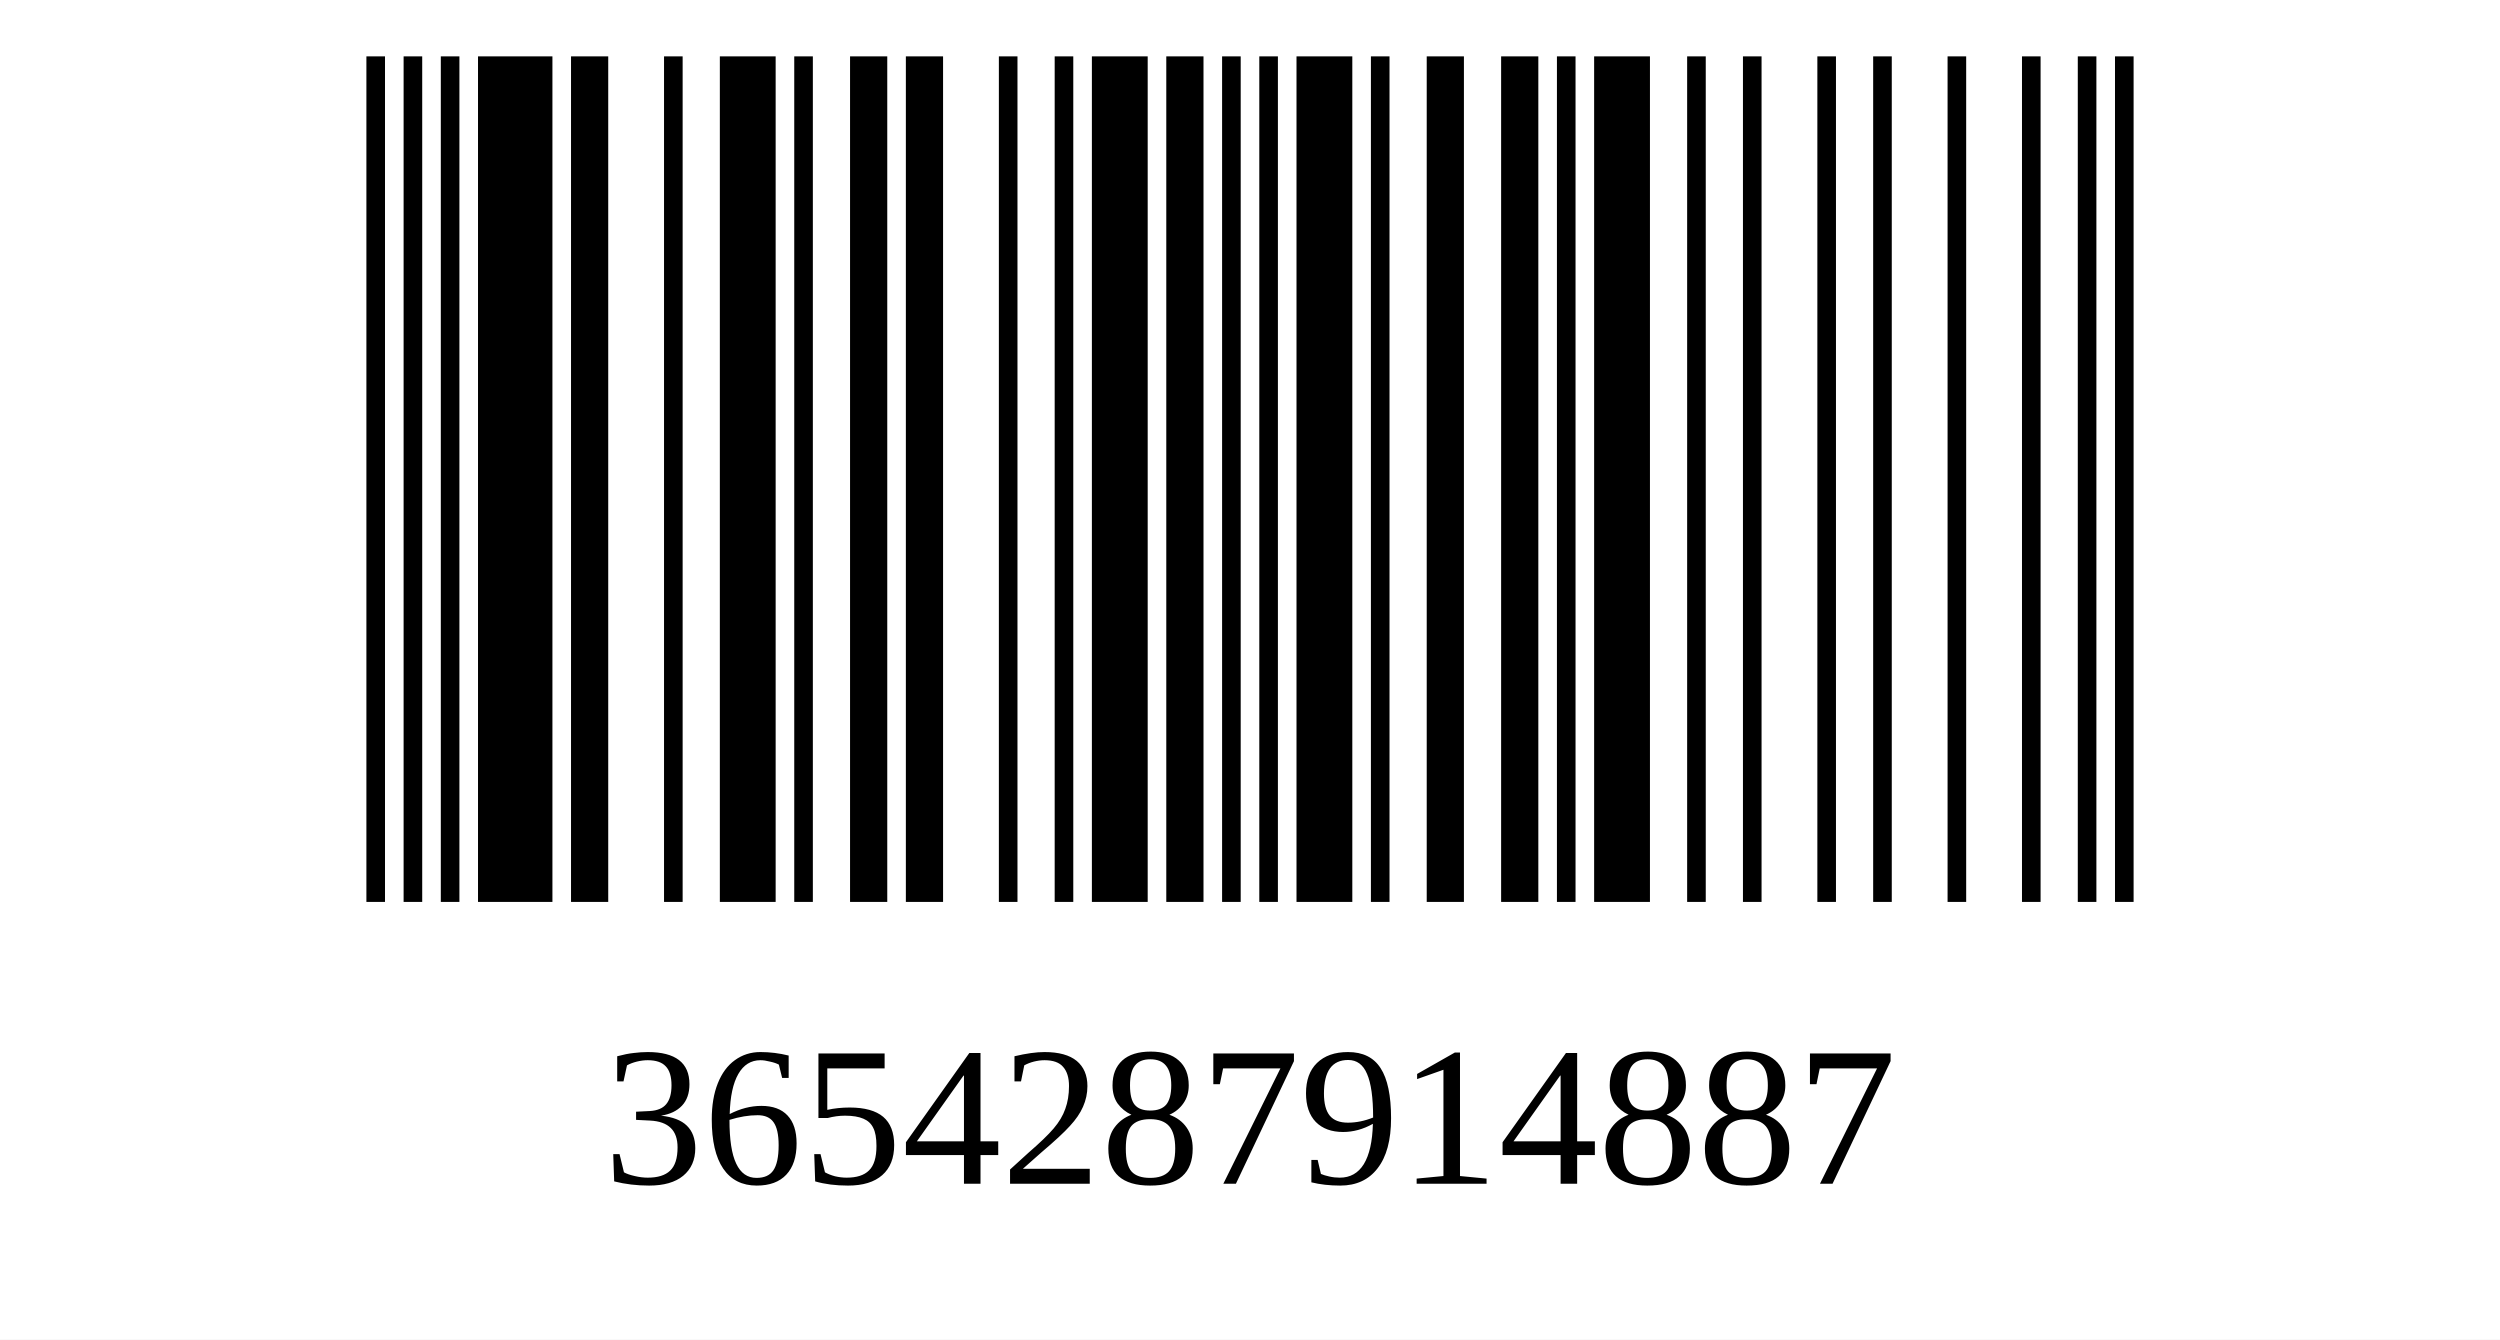
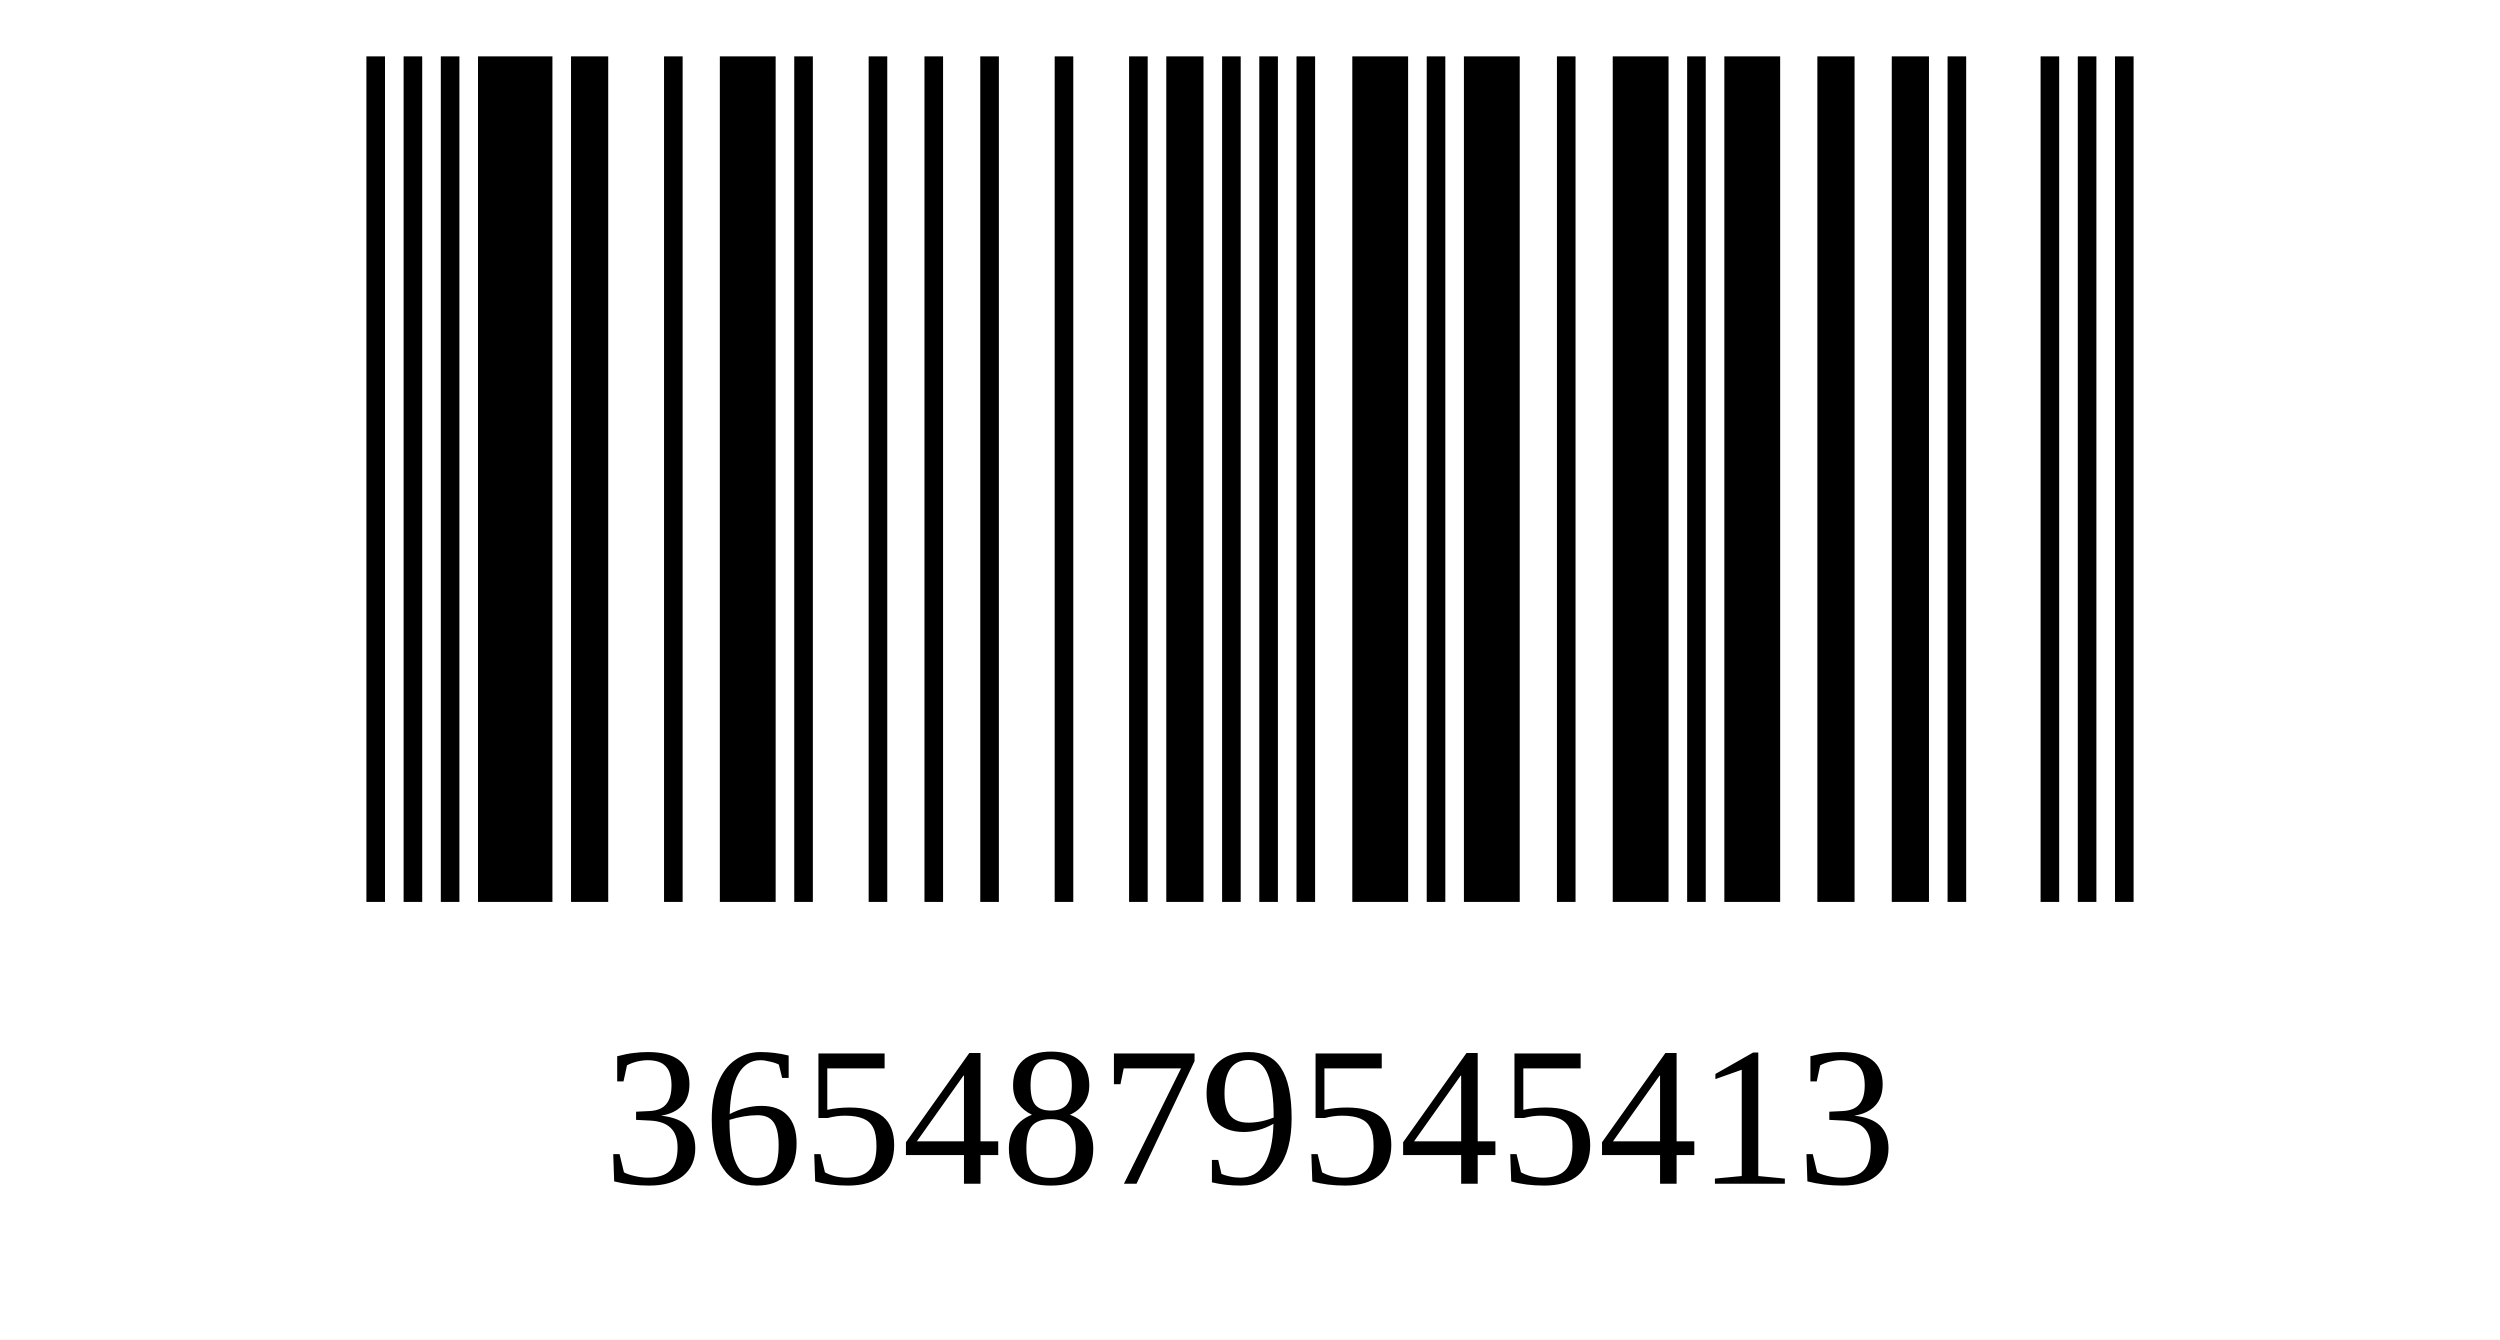
<svg xmlns="http://www.w3.org/2000/svg" version="1.1" width="44.350mm" height="23.764mm">
  <g id="barcode_group">
    <rect width="100%" height="100%" style="fill:white" />
    <rect x="6.500mm" y="1.000mm" width="0.330mm" height="15.000mm" style="fill:black;" />
    <rect x="7.160mm" y="1.000mm" width="0.330mm" height="15.000mm" style="fill:black;" />
    <rect x="7.820mm" y="1.000mm" width="0.330mm" height="15.000mm" style="fill:black;" />
    <rect x="8.480mm" y="1.000mm" width="1.320mm" height="15.000mm" style="fill:black;" />
    <rect x="10.130mm" y="1.000mm" width="0.660mm" height="15.000mm" style="fill:black;" />
    <rect x="11.780mm" y="1.000mm" width="0.330mm" height="15.000mm" style="fill:black;" />
    <rect x="12.770mm" y="1.000mm" width="0.990mm" height="15.000mm" style="fill:black;" />
    <rect x="14.090mm" y="1.000mm" width="0.330mm" height="15.000mm" style="fill:black;" />
-     <rect x="15.080mm" y="1.000mm" width="0.660mm" height="15.000mm" style="fill:black;" />
-     <rect x="16.070mm" y="1.000mm" width="0.660mm" height="15.000mm" style="fill:black;" />
-     <rect x="17.720mm" y="1.000mm" width="0.330mm" height="15.000mm" style="fill:black;" />
+     <rect x="15.410mm" y="1.000mm" width="0.330mm" height="15.000mm" style="fill:black;" />
+     <rect x="16.400mm" y="1.000mm" width="0.330mm" height="15.000mm" style="fill:black;" />
+     <rect x="17.390mm" y="1.000mm" width="0.330mm" height="15.000mm" style="fill:black;" />
    <rect x="18.710mm" y="1.000mm" width="0.330mm" height="15.000mm" style="fill:black;" />
-     <rect x="19.370mm" y="1.000mm" width="0.990mm" height="15.000mm" style="fill:black;" />
+     <rect x="20.030mm" y="1.000mm" width="0.330mm" height="15.000mm" style="fill:black;" />
    <rect x="20.690mm" y="1.000mm" width="0.660mm" height="15.000mm" style="fill:black;" />
    <rect x="21.680mm" y="1.000mm" width="0.330mm" height="15.000mm" style="fill:black;" />
    <rect x="22.340mm" y="1.000mm" width="0.330mm" height="15.000mm" style="fill:black;" />
-     <rect x="23.000mm" y="1.000mm" width="0.990mm" height="15.000mm" style="fill:black;" />
-     <rect x="24.320mm" y="1.000mm" width="0.330mm" height="15.000mm" style="fill:black;" />
-     <rect x="25.310mm" y="1.000mm" width="0.660mm" height="15.000mm" style="fill:black;" />
-     <rect x="26.630mm" y="1.000mm" width="0.660mm" height="15.000mm" style="fill:black;" />
+     <rect x="23.000mm" y="1.000mm" width="0.330mm" height="15.000mm" style="fill:black;" />
+     <rect x="23.990mm" y="1.000mm" width="0.990mm" height="15.000mm" style="fill:black;" />
+     <rect x="25.310mm" y="1.000mm" width="0.330mm" height="15.000mm" style="fill:black;" />
+     <rect x="25.970mm" y="1.000mm" width="0.990mm" height="15.000mm" style="fill:black;" />
    <rect x="27.620mm" y="1.000mm" width="0.330mm" height="15.000mm" style="fill:black;" />
-     <rect x="28.280mm" y="1.000mm" width="0.990mm" height="15.000mm" style="fill:black;" />
+     <rect x="28.610mm" y="1.000mm" width="0.990mm" height="15.000mm" style="fill:black;" />
    <rect x="29.930mm" y="1.000mm" width="0.330mm" height="15.000mm" style="fill:black;" />
-     <rect x="30.920mm" y="1.000mm" width="0.330mm" height="15.000mm" style="fill:black;" />
-     <rect x="32.240mm" y="1.000mm" width="0.330mm" height="15.000mm" style="fill:black;" />
-     <rect x="33.230mm" y="1.000mm" width="0.330mm" height="15.000mm" style="fill:black;" />
+     <rect x="30.590mm" y="1.000mm" width="0.990mm" height="15.000mm" style="fill:black;" />
+     <rect x="32.240mm" y="1.000mm" width="0.660mm" height="15.000mm" style="fill:black;" />
+     <rect x="33.560mm" y="1.000mm" width="0.660mm" height="15.000mm" style="fill:black;" />
    <rect x="34.550mm" y="1.000mm" width="0.330mm" height="15.000mm" style="fill:black;" />
-     <rect x="35.870mm" y="1.000mm" width="0.330mm" height="15.000mm" style="fill:black;" />
+     <rect x="36.200mm" y="1.000mm" width="0.330mm" height="15.000mm" style="fill:black;" />
    <rect x="36.860mm" y="1.000mm" width="0.330mm" height="15.000mm" style="fill:black;" />
    <rect x="37.520mm" y="1.000mm" width="0.330mm" height="15.000mm" style="fill:black;" />
-     <text x="22.175mm" y="21.000mm" style="fill:black;font-size:10pt;text-anchor:middle;">3654287914887</text>
+     <text x="22.175mm" y="21.000mm" style="fill:black;font-size:10pt;text-anchor:middle;">3654879545413</text>
  </g>
</svg>
